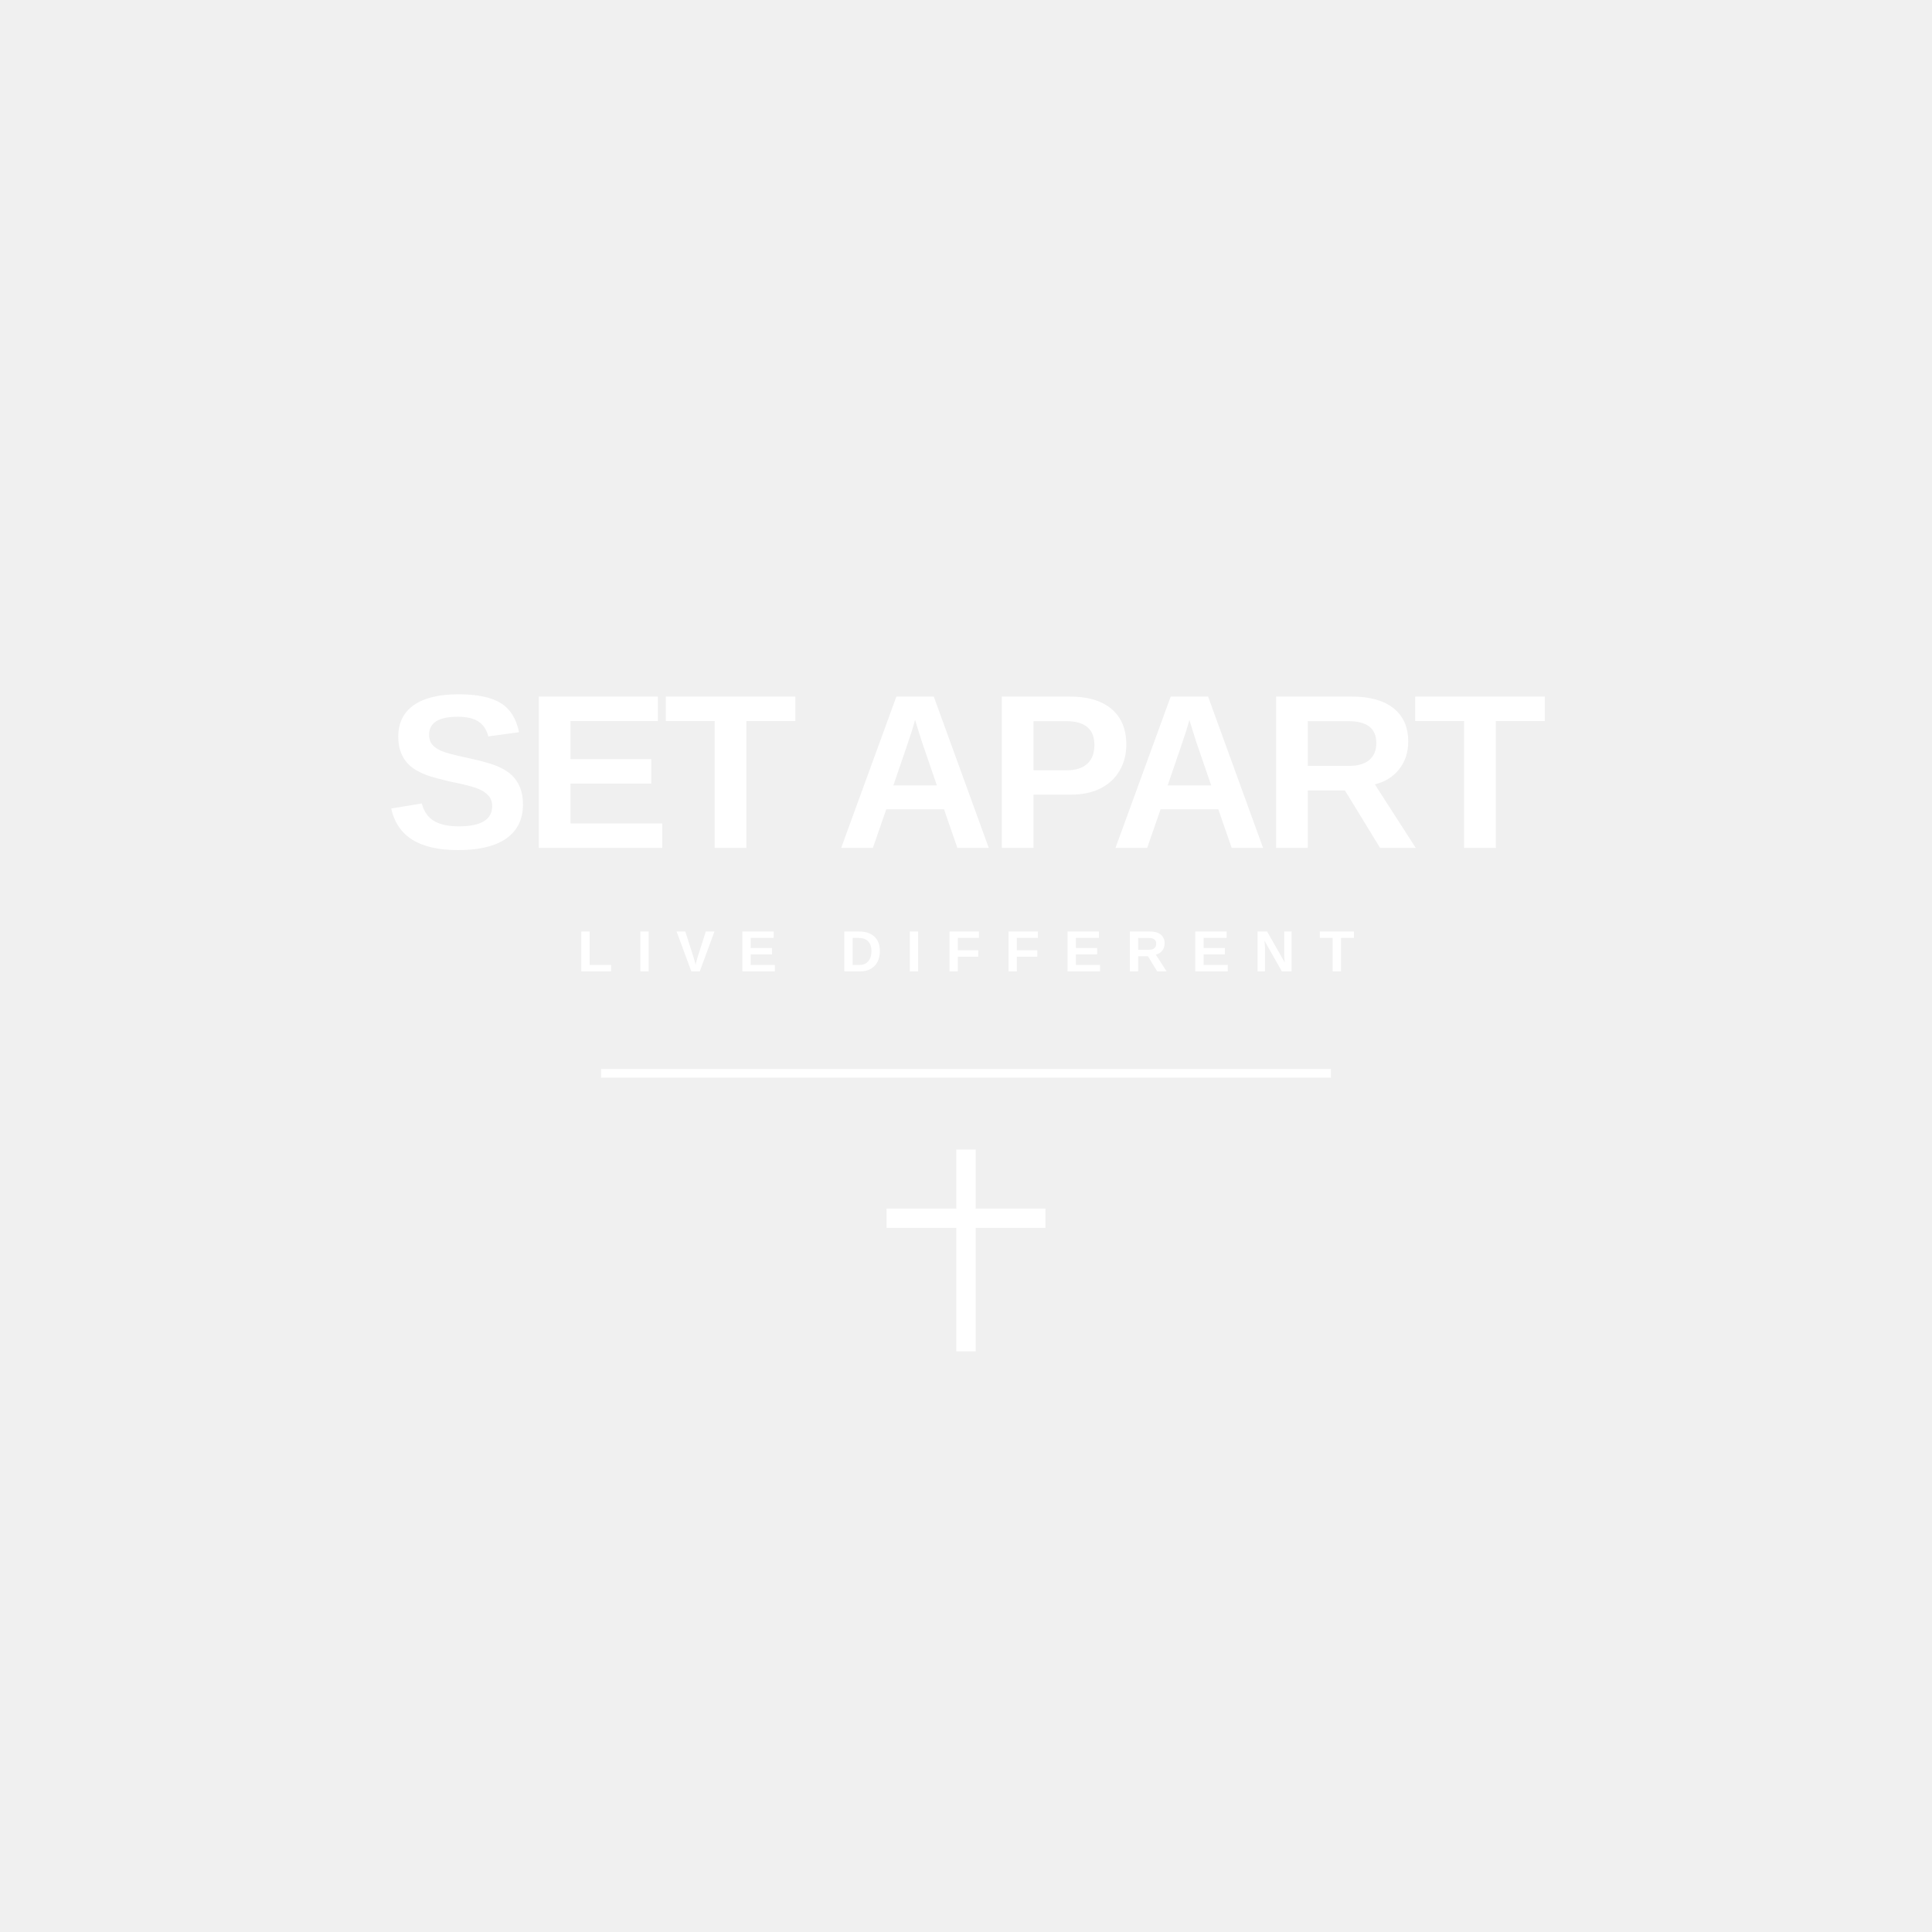
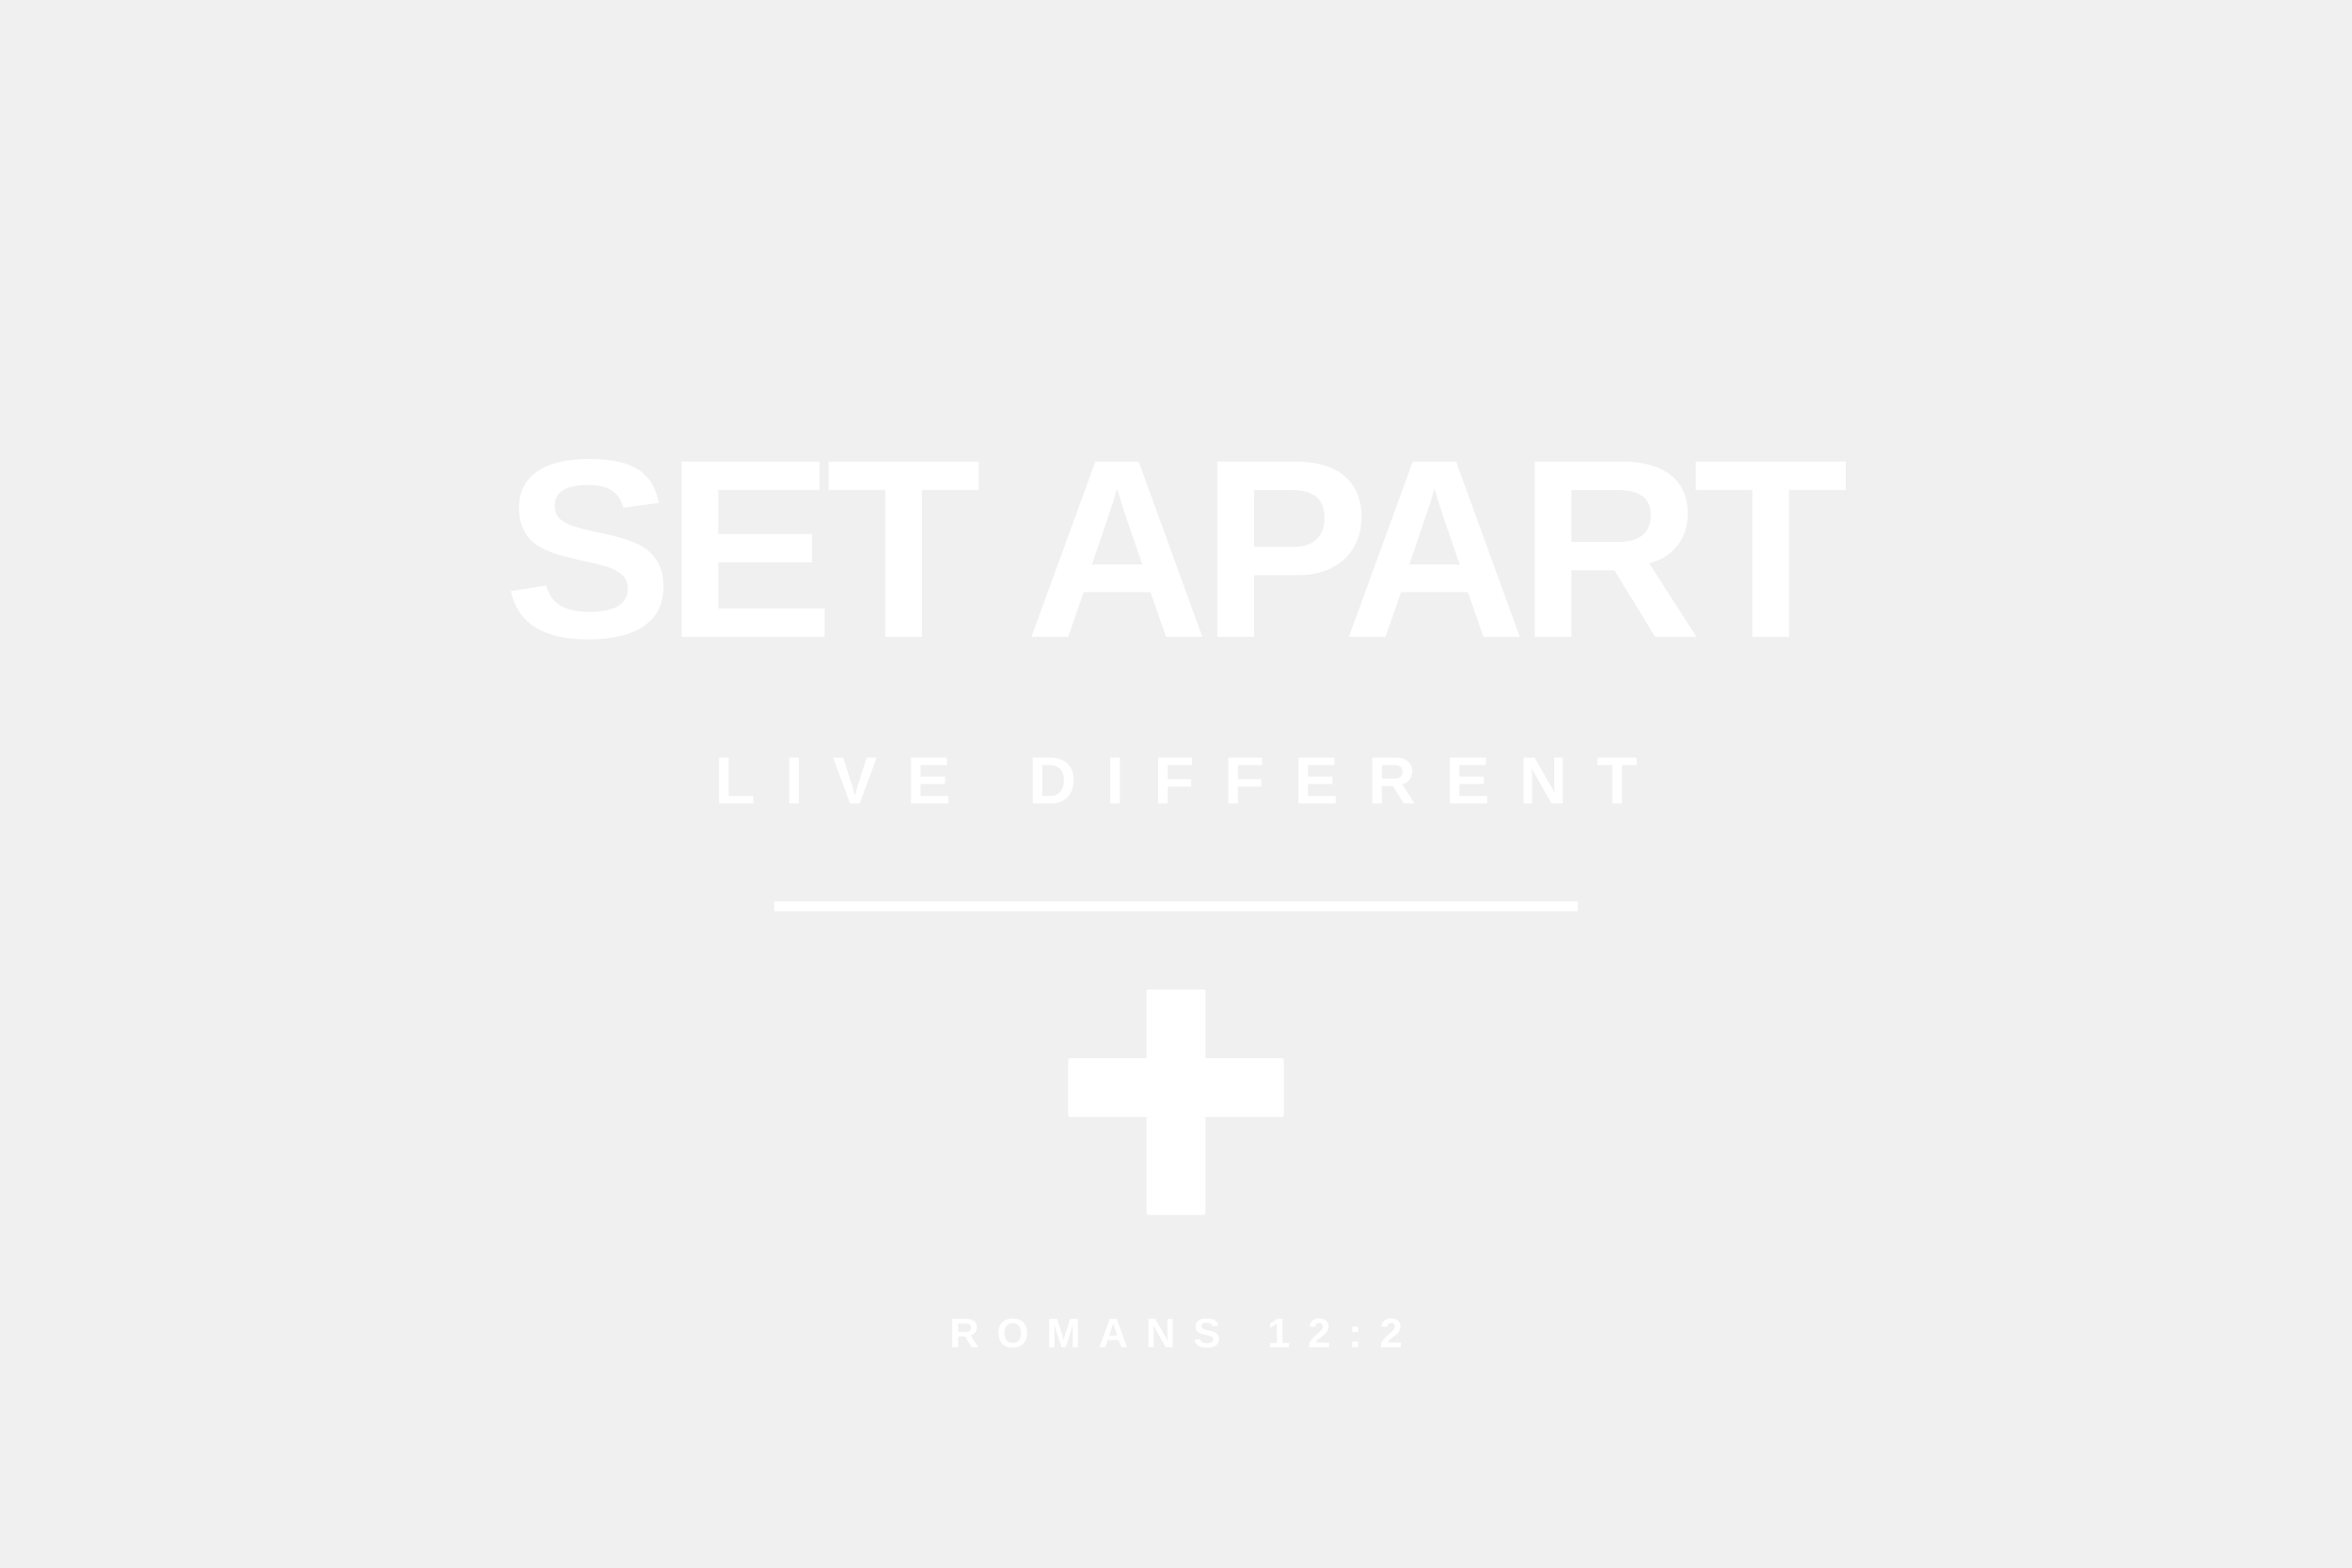
- <svg xmlns="http://www.w3.org/2000/svg" width="1800" height="1800" viewBox="0 0 1800 1800">
-   <rect width="1800" height="1800" fill="none" />
-   <g fill="#fff" text-anchor="middle" font-family="Arial,Helvetica,sans-serif" font-weight="900">
-     <text x="900" y="790" font-size="205" letter-spacing="-7">SET APART</text>
-     <text x="900" y="905" font-size="54" letter-spacing="22">LIVE DIFFERENT</text>
+ <svg xmlns="http://www.w3.org/2000/svg" width="2400" height="1600" viewBox="0 0 2400 1600">
+   <rect width="2400" height="1600" fill="none" />
+   <g fill="#fff" text-anchor="middle" font-family="Arial, Helvetica, sans-serif" font-weight="900">
+     <text x="1200" y="650" font-size="260" letter-spacing="-9">SET APART</text>
+     <text x="1200" y="820" font-size="68" letter-spacing="30">LIVE DIFFERENT</text>
  </g>
-   <path d="M560 1000H1240" stroke="#fff" stroke-width="8" />
-   <path d="M900 1080v170M835 1135h130" stroke="#fff" stroke-width="18" stroke-linecap="square" />
+   <path d="M790 925H1610" fill="none" stroke="#fff" stroke-width="10" />
+   <g fill="#fff">
+     <rect x="1170" y="1010" width="60" height="230" rx="2" />
+     <rect x="1090" y="1080" width="220" height="60" rx="2" />
+   </g>
+   <text x="1200" y="1375" fill="#fff" text-anchor="middle" font-family="Arial, Helvetica, sans-serif" font-size="42" font-weight="700" letter-spacing="18">ROMANS 12:2</text>
</svg>
